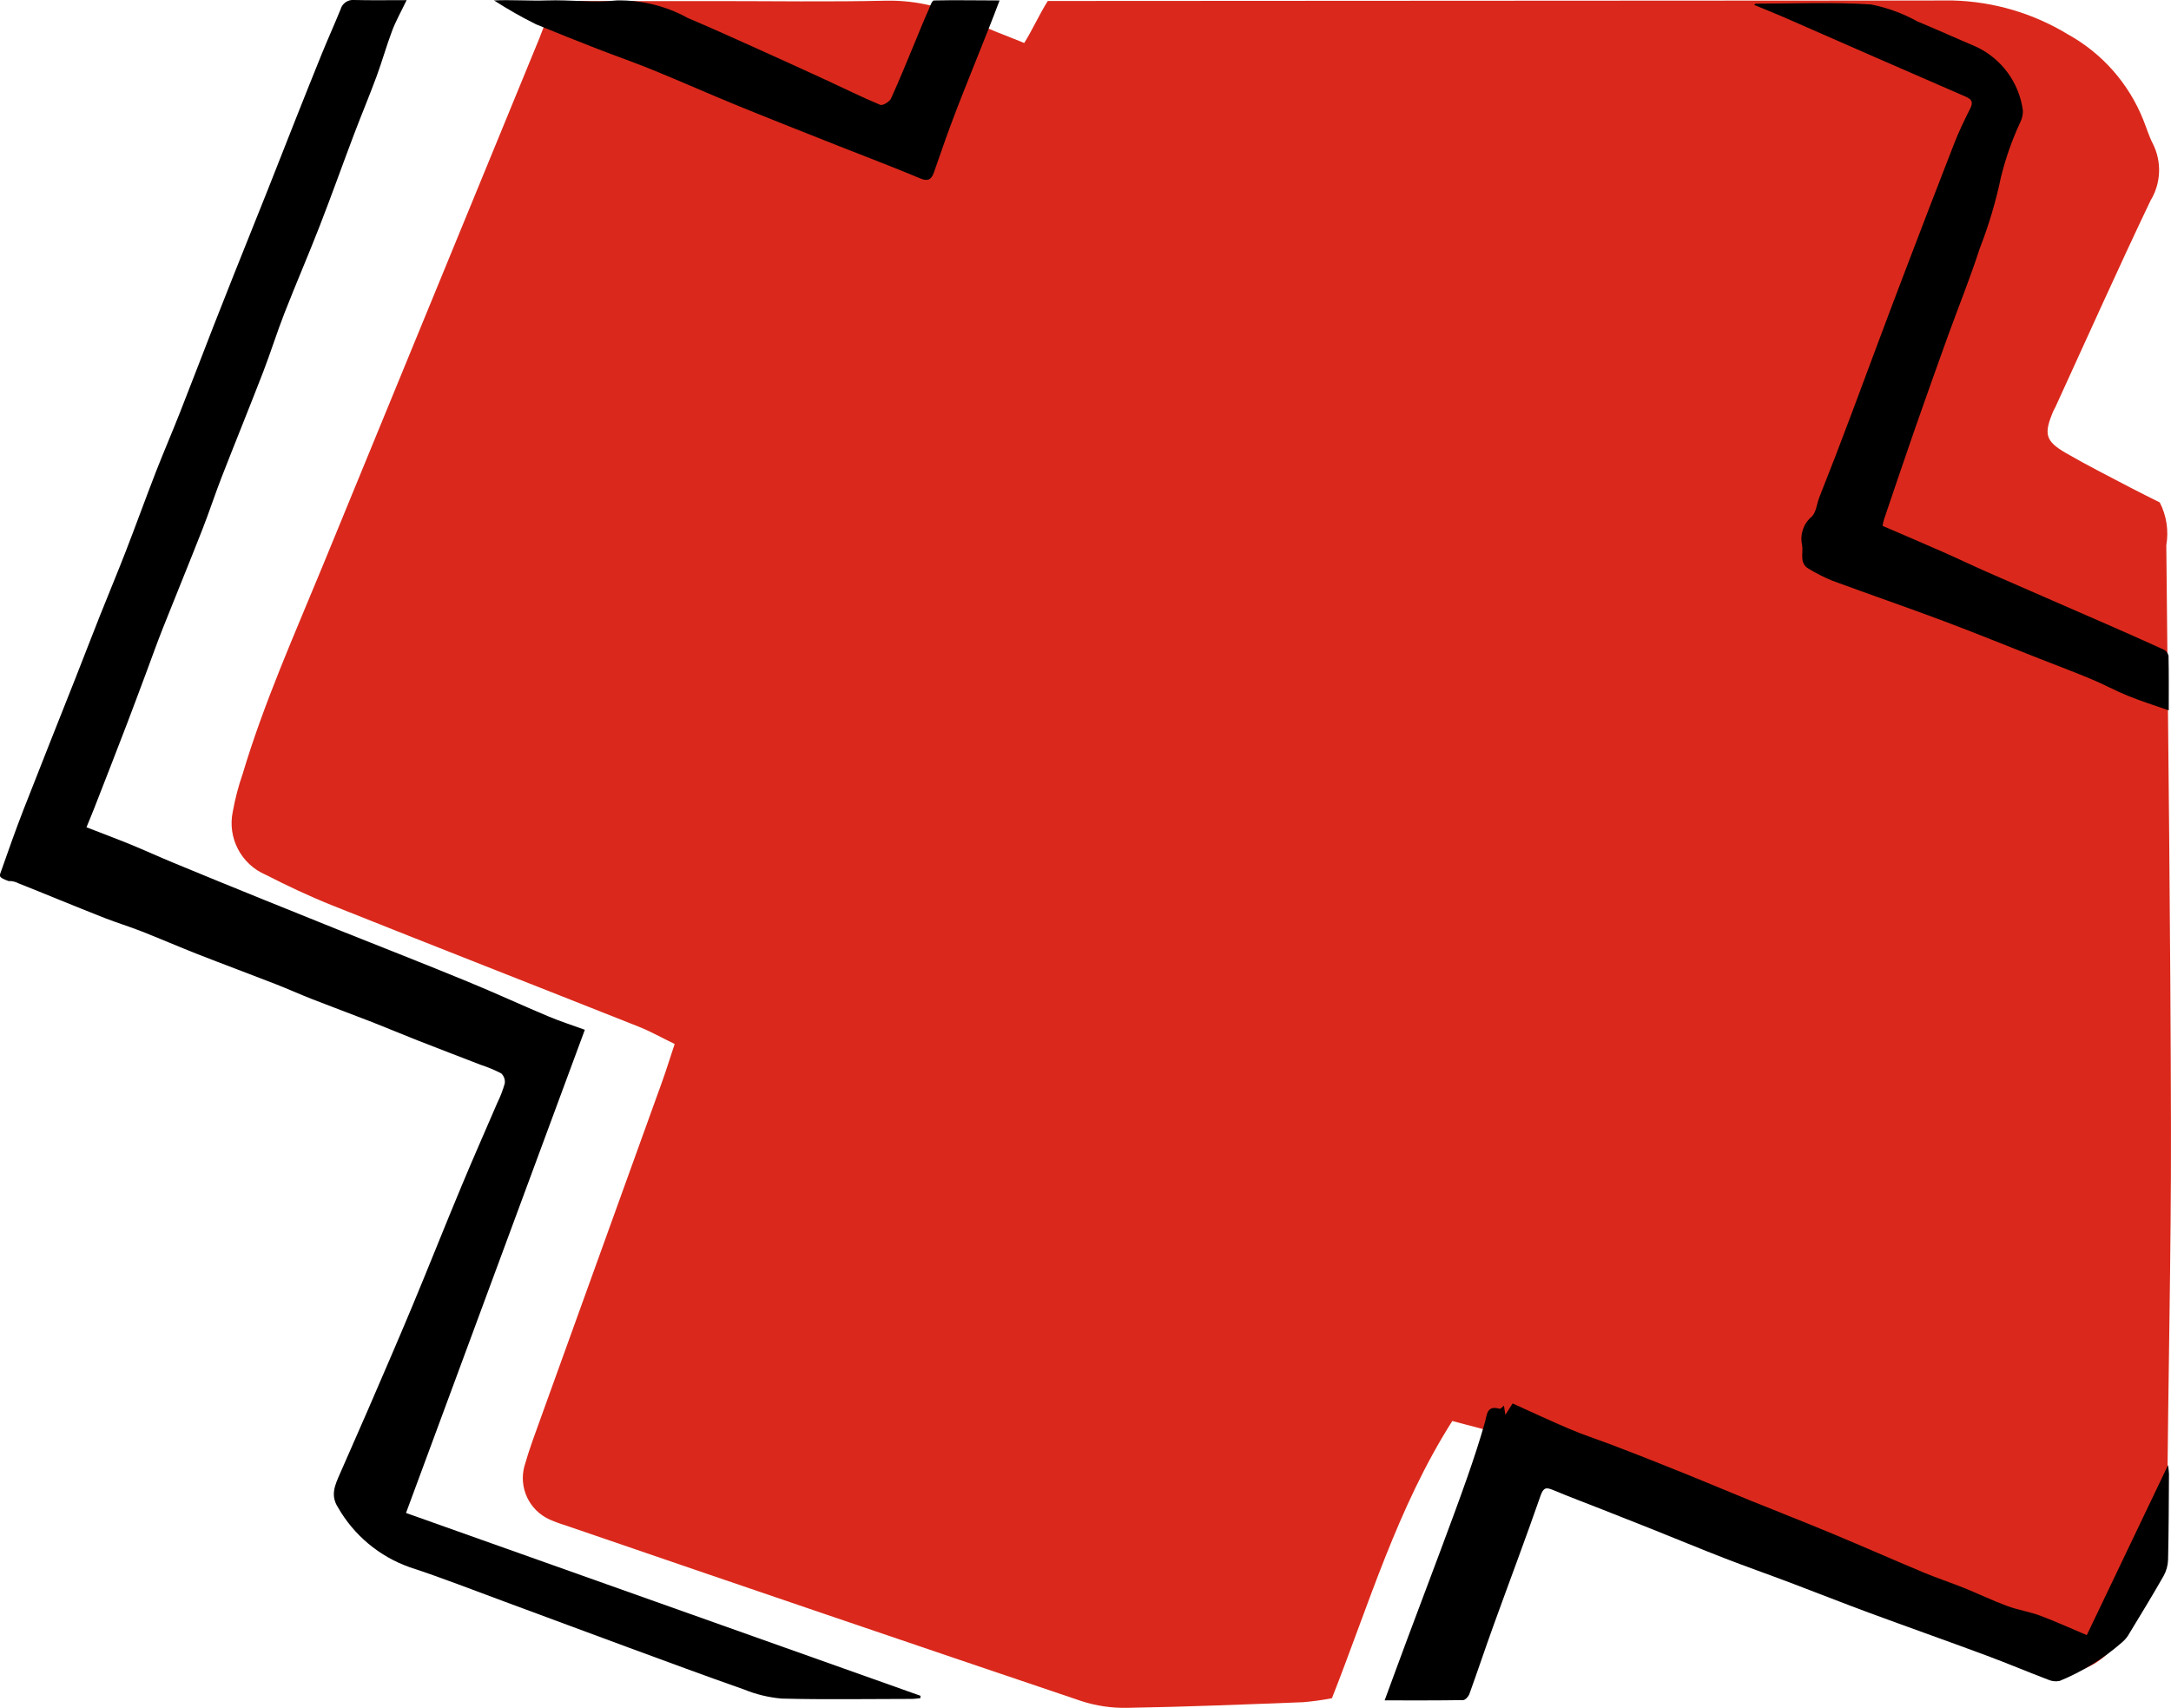
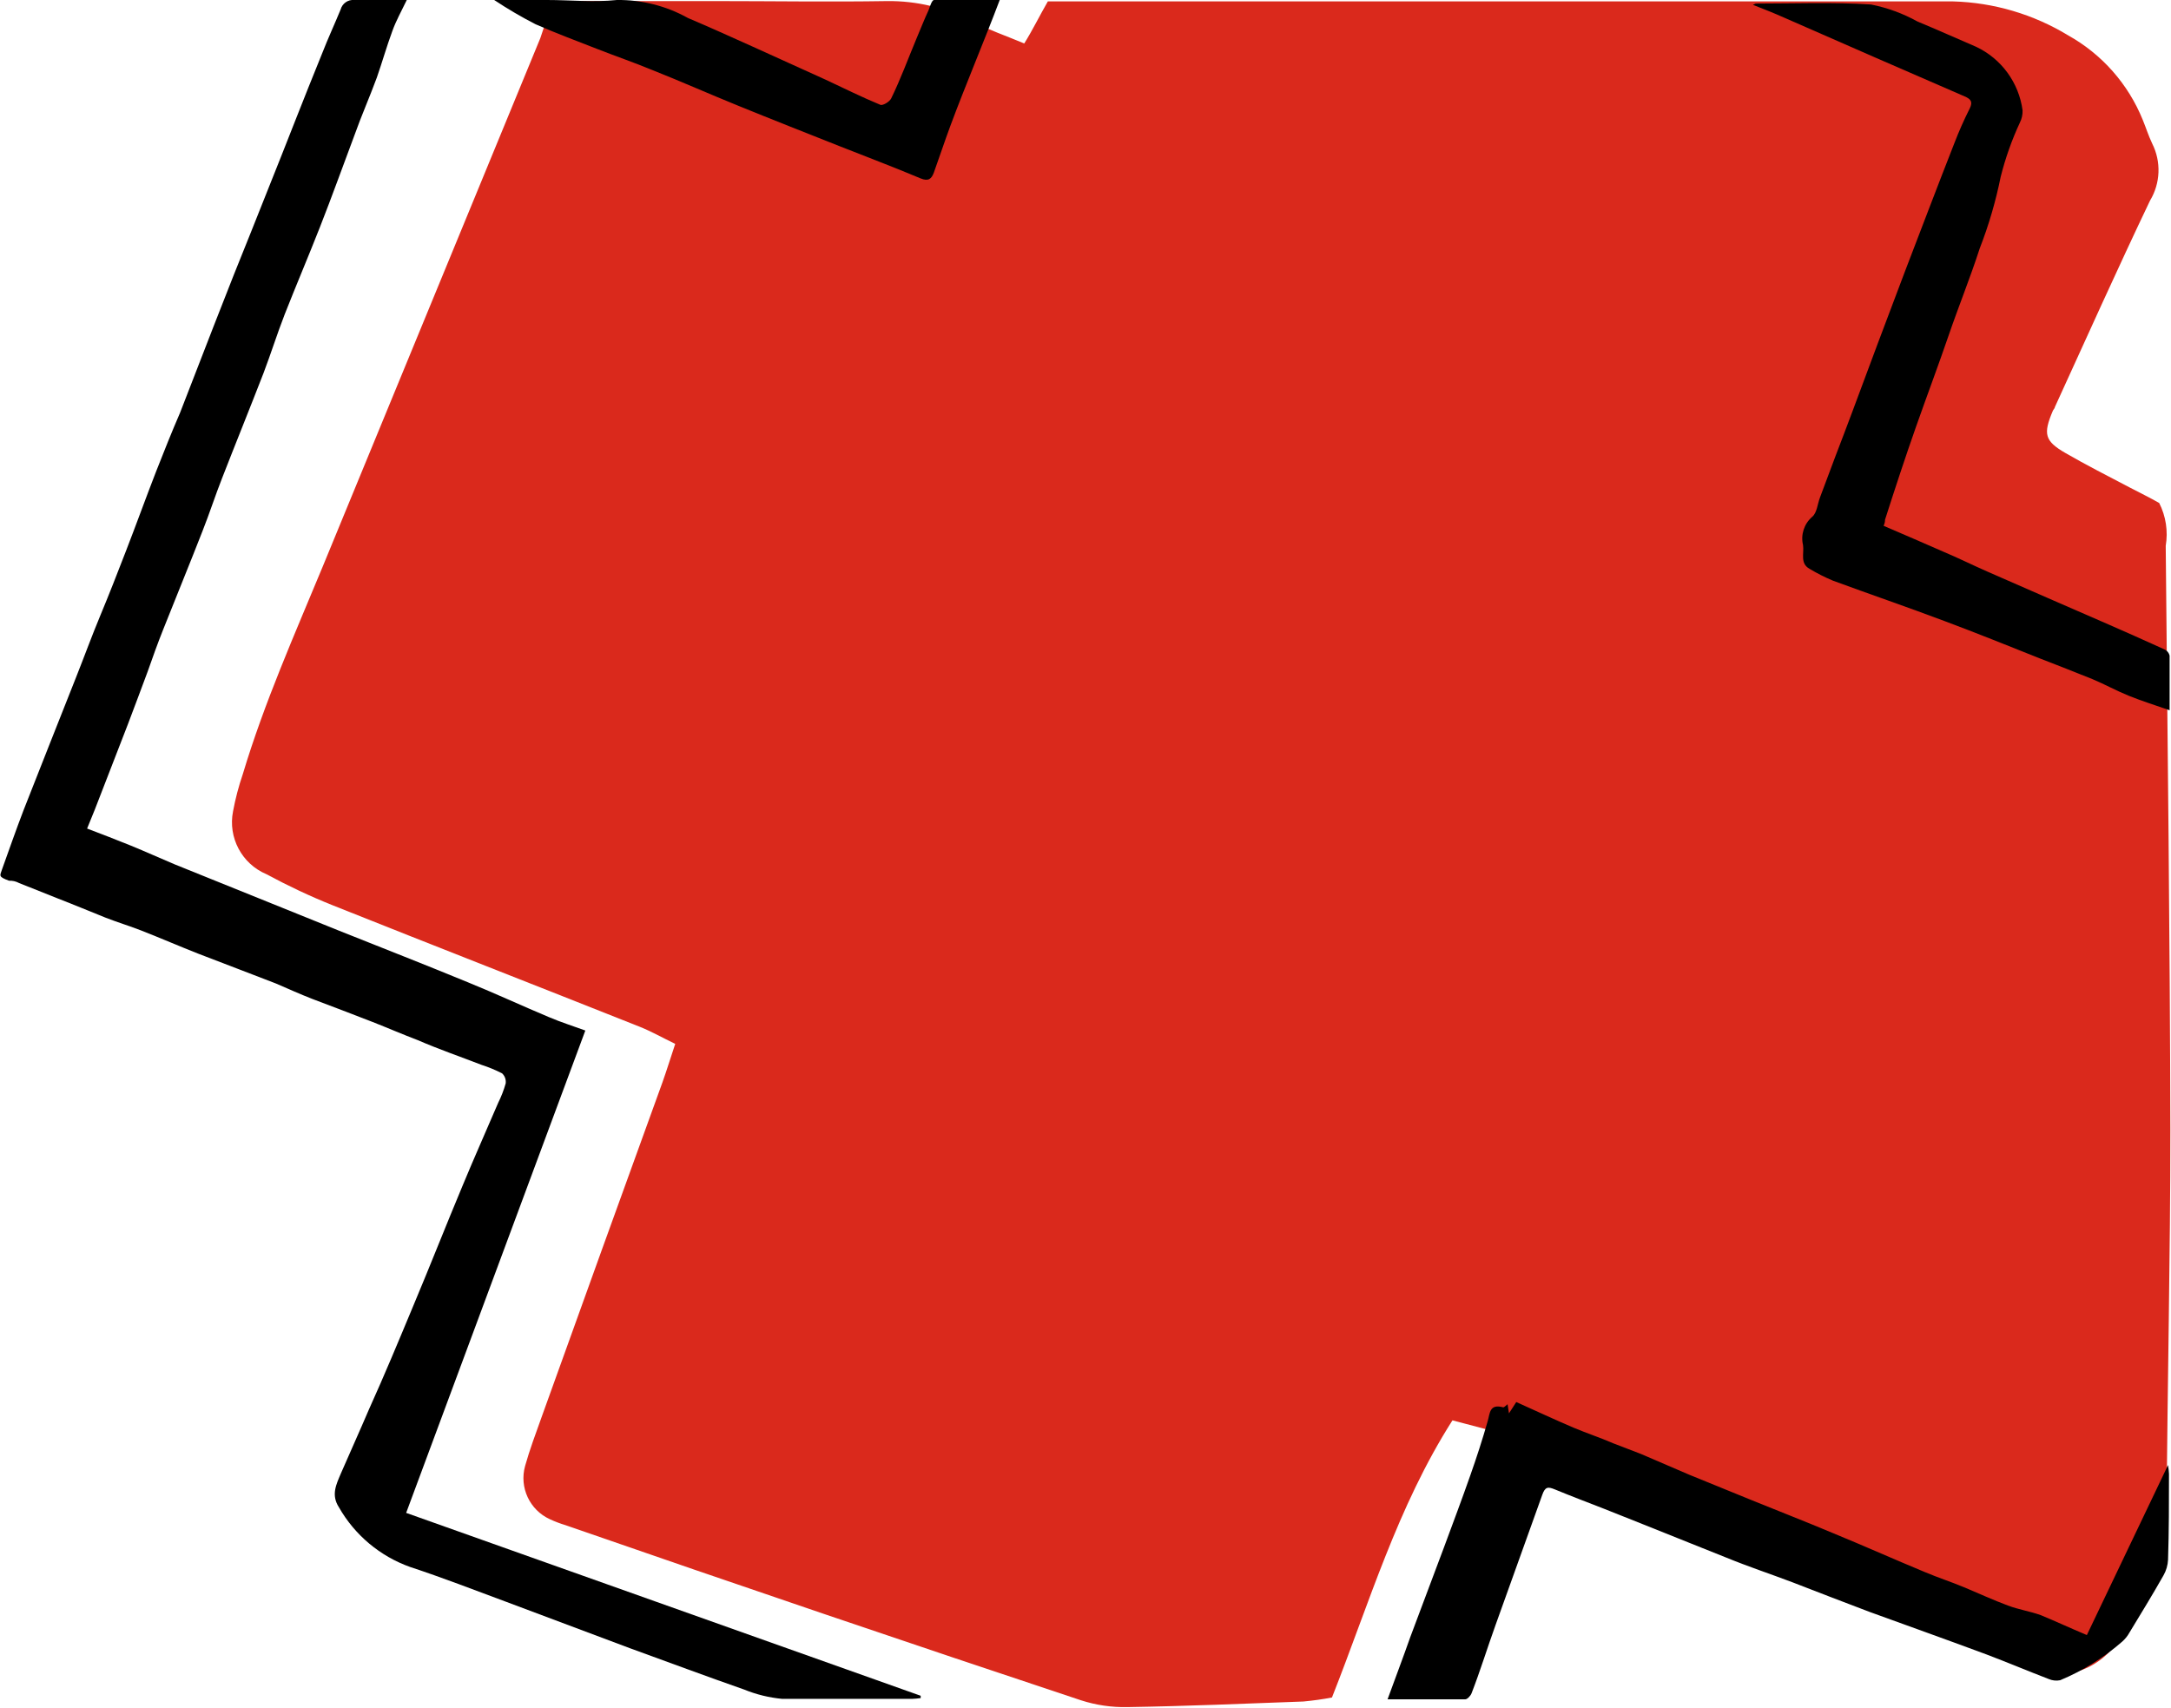
- <svg xmlns="http://www.w3.org/2000/svg" width="139.822" height="110" viewBox="0 0 139.822 110">
-   <g id="Group_288" data-name="Group 288" transform="translate(-838.234 -1290.708)">
-     <g id="Layer_6_Image" data-name="Layer 6 Image" transform="translate(853.178 1290.735)">
-       <path id="Path_984" data-name="Path 984" d="M884.905,1290.942h10.4c3.688,0,7.378.059,11.064-.026a11.423,11.423,0,0,1,5.449,1.3c1.058.541,2.194.93,3.388,1.426.532-.845.952-1.806,1.519-2.707h2.137q28.077-.008,56.153-.031a15.045,15.045,0,0,1,7.43,2.193,10.906,10.906,0,0,1,4.833,5.493c.211.51.363,1.05.618,1.537a3.777,3.777,0,0,1-.148,3.663c-2.1,4.4-4.093,8.863-6.127,13.3-.038.083-.093.16-.128.244-.634,1.493-.536,1.941.809,2.722s2.755,1.489,4.139,2.218c.649.342,1.308.662,1.9.96a4.4,4.4,0,0,1,.422,2.759c.122,12.537.274,25.074.3,37.611.016,8.112-.192,16.224-.238,24.336a8.9,8.9,0,0,1-1.344,5.245c-.513.75-.761,1.675-1.2,2.483-1.6,2.933-4.344,3.828-7.237,2.146a100.505,100.505,0,0,0-13.836-6.146c-1.2-.473-2.368-1.01-3.538-1.546a7.329,7.329,0,0,0-3.947-1.041,2.207,2.207,0,0,1-1.293-.4,20.228,20.228,0,0,0-4.329-1.773c-1.244-.435-2.725-.636-3.191-2.313-.109-.39-.823-.719-1.321-.874-1.566-.486-3.162-.877-4.81-1.322-3.545,5.577-5.357,11.78-7.753,17.856a17.753,17.753,0,0,1-1.843.256c-3.777.145-7.555.3-11.334.364a8.989,8.989,0,0,1-2.974-.441q-16.624-5.617-33.221-11.316a8.768,8.768,0,0,1-1.034-.383,2.926,2.926,0,0,1-1.6-3.435c.3-1.062.691-2.1,1.066-3.14q3.888-10.788,7.785-21.573c.276-.765.515-1.544.824-2.471-.831-.4-1.535-.8-2.28-1.1-6.593-2.618-13.2-5.2-19.787-7.832-1.452-.58-2.872-1.251-4.263-1.963a3.619,3.619,0,0,1-2.127-4.085,16.092,16.092,0,0,1,.628-2.4c1.376-4.6,3.334-8.973,5.153-13.4q6.982-17,13.963-34C884.291,1292.587,884.555,1291.679,884.905,1290.942Z" transform="translate(-864.187 -1290.9)" fill="#da291c" />
+ <svg xmlns="http://www.w3.org/2000/svg" id="Layer_1" data-name="Layer 1" viewBox="0 0 139.83 110.01">
+   <defs>
+     <style>.cls-1{fill:#da291c;}</style>
+   </defs>
+   <g id="Group_288" data-name="Group 288">
+     <g id="Layer_6_Image" data-name="Layer 6 Image">
+       <path id="Path_984" data-name="Path 984" class="cls-1" d="M35.66.07h10.4c3.69,0,7.38.06,11.07,0a11.52,11.52,0,0,1,5.45,1.3c1.05.54,2.19.93,3.38,1.43.53-.85,1-1.81,1.52-2.71h2.14q28.08,0,56.15,0a15.09,15.09,0,0,1,7.43,2.19A10.93,10.93,0,0,1,138,7.72c.21.51.36,1,.61,1.53a3.8,3.8,0,0,1-.14,3.67c-2.1,4.4-4.1,8.86-6.13,13.3,0,.08-.1.16-.13.24-.63,1.49-.54,1.94.81,2.72s2.75,1.49,4.14,2.22c.65.34,1.31.66,1.9,1a4.46,4.46,0,0,1,.42,2.76c.12,12.54.27,25.07.3,37.61,0,8.11-.19,16.23-.24,24.34a8.88,8.88,0,0,1-1.34,5.24c-.51.75-.76,1.68-1.2,2.49-1.6,2.93-4.35,3.82-7.24,2.14A100.37,100.37,0,0,0,116,100.8c-1.2-.48-2.37-1-3.54-1.55a7.31,7.31,0,0,0-4-1,2.29,2.29,0,0,1-1.29-.4A20.11,20.11,0,0,0,102.86,96c-1.25-.44-2.73-.64-3.19-2.32-.11-.39-.83-.72-1.32-.87-1.57-.49-3.17-.88-4.81-1.32-3.55,5.57-5.36,11.78-7.76,17.85-.61.12-1.22.2-1.84.26-3.78.14-7.55.3-11.33.36a9.12,9.12,0,0,1-3-.44Q53,104,36.41,98.24a7.47,7.47,0,0,1-1-.38,2.91,2.91,0,0,1-1.6-3.43c.3-1.07.69-2.1,1.06-3.14q3.88-10.8,7.79-21.58c.27-.76.51-1.54.82-2.47-.83-.4-1.53-.8-2.28-1.1-6.59-2.62-13.2-5.2-19.79-7.83-1.45-.58-2.87-1.25-4.26-2A3.63,3.63,0,0,1,15,52.26a17,17,0,0,1,.63-2.4c1.38-4.6,3.34-9,5.16-13.4l14-34C35.05,1.71,35.31.81,35.66.07Z" transform="translate(0.01 0)" />
    </g>
-     <g id="Layer_5_Image" data-name="Layer 5 Image" transform="translate(838.234 1290.708)">
-       <path id="Path_985" data-name="Path 985" d="M864.422,1291.377c-.36.75-.692,1.335-.927,1.956-.368.973-.648,1.979-1.008,2.956-.46,1.245-.974,2.469-1.445,3.71-.745,1.968-1.45,3.95-2.213,5.911-.732,1.883-1.536,3.738-2.272,5.62-.49,1.253-.89,2.542-1.375,3.8-.875,2.264-1.792,4.511-2.673,6.772-.435,1.118-.806,2.262-1.245,3.378-.834,2.124-1.7,4.235-2.544,6.357-.356.9-.677,1.8-1.015,2.708-.426,1.138-.845,2.277-1.28,3.411q-1.052,2.739-2.122,5.469c-.156.4-.322.793-.5,1.228.942.367,1.888.72,2.821,1.1.951.389,1.885.818,2.835,1.21q2.872,1.187,5.754,2.353,2.388.97,4.78,1.928c2.781,1.114,5.571,2.2,8.343,3.342,1.748.716,3.465,1.512,5.207,2.244.77.324,1.569.579,2.357.866l-11.517,31.122,33.139,11.776-.017.155c-.186.016-.372.046-.558.046-2.789,0-5.579.051-8.365-.021a8.316,8.316,0,0,1-2.444-.593c-2.46-.861-4.9-1.769-7.349-2.668-2.682-.987-5.358-1.989-8.039-2.977-2.046-.754-4.077-1.552-6.148-2.23a8.624,8.624,0,0,1-4.6-3.846c-.518-.8-.172-1.483.135-2.191.6-1.379,1.214-2.748,1.809-4.127.957-2.217,1.919-4.431,2.849-6.66,1.075-2.578,2.1-5.175,3.178-7.753.743-1.787,1.53-3.556,2.293-5.334a7.39,7.39,0,0,0,.476-1.24.744.744,0,0,0-.225-.649,8.629,8.629,0,0,0-1.311-.548c-1.369-.531-2.741-1.053-4.107-1.589-.973-.382-1.936-.792-2.91-1.172-1.287-.5-2.583-.979-3.869-1.482-.792-.309-1.566-.662-2.359-.97-1.659-.646-3.329-1.265-4.987-1.915-1.218-.478-2.419-1-3.637-1.479-.769-.3-1.561-.545-2.333-.843-1.025-.4-2.041-.817-3.06-1.228-.837-.338-1.671-.685-2.511-1.014a1.29,1.29,0,0,0-.654-.151c-.69-.256-.587-.311-.453-.693.453-1.288.907-2.577,1.4-3.849,1.117-2.865,2.261-5.721,3.391-8.581.519-1.316,1.025-2.638,1.547-3.952.553-1.393,1.133-2.773,1.674-4.17.66-1.7,1.279-3.417,1.939-5.117.5-1.276,1.041-2.532,1.543-3.805.736-1.868,1.452-3.745,2.181-5.616q.636-1.633,1.287-3.259c.731-1.833,1.47-3.663,2.2-5.5.582-1.462,1.152-2.929,1.732-4.391s1.151-2.9,1.741-4.351c.39-.957.816-1.9,1.206-2.857a.826.826,0,0,1,.873-.606C862.1,1291.395,863.154,1291.377,864.422,1291.377Z" transform="translate(-838.234 -1291.368)" />
-       <path id="Path_986" data-name="Path 986" d="M1037.922,1462.489l5.233-10.948a5.39,5.39,0,0,1,.059.569c-.012,1.844-.014,3.688-.058,5.531a2.288,2.288,0,0,1-.29,1.041c-.706,1.241-1.452,2.46-2.193,3.68a2.06,2.06,0,0,1-.474.588,14.369,14.369,0,0,1-4.026,2.49,1.208,1.208,0,0,1-.739-.08c-1.349-.514-2.68-1.076-4.033-1.578-2.5-.929-5.022-1.817-7.527-2.743-1.686-.623-3.356-1.287-5.037-1.922-1.4-.53-2.82-1.026-4.219-1.569-1.579-.613-3.143-1.263-4.715-1.891q-1.568-.628-3.141-1.242c-1.068-.421-2.144-.824-3.2-1.265-.44-.183-.629-.193-.821.36-.973,2.8-2.023,5.574-3.031,8.362-.53,1.466-1.022,2.945-1.552,4.41-.06.164-.263.391-.4.393-1.65.028-3.3.018-5.059.018.518-1.4.987-2.688,1.466-3.969.72-1.928,1.452-3.853,2.17-5.782.572-1.539,1.148-3.076,1.69-4.625.406-1.16.791-2.33,1.127-3.512.15-.527.115-1.132.953-.895.065.019.175-.121.28-.2l.09.588.468-.73c1.229.554,2.458,1.132,3.707,1.661.832.353,1.695.635,2.543.953q.886.333,1.766.679c1.125.444,2.249.888,3.37,1.343,1.319.537,2.631,1.09,3.951,1.627,1.744.709,3.5,1.392,5.236,2.116,1.977.823,3.937,1.69,5.913,2.516.849.355,1.727.642,2.582.986.932.376,1.84.815,2.782,1.164.689.256,1.431.366,2.121.621C1035.859,1461.586,1036.785,1462.011,1037.922,1462.489Z" transform="translate(-903.523 -1357.172)" />
-       <path id="Path_987" data-name="Path 987" d="M1034.1,1291.089c2.48,0,4.968-.109,7.438.052a10.34,10.34,0,0,1,3,1.1c1.26.521,2.5,1.086,3.758,1.618a5.306,5.306,0,0,1,3.021,4.107,1.572,1.572,0,0,1-.175.777,19.356,19.356,0,0,0-1.232,3.5,28.945,28.945,0,0,1-1.373,4.619c-.609,1.889-1.359,3.733-2.035,5.6q-1.061,2.937-2.093,5.885c-.694,1.992-1.366,3.992-2.045,5.99-.029.085-.039.176-.085.388,1.265.545,2.542,1.087,3.811,1.646.973.428,1.931.889,2.9,1.316,2.54,1.115,5.086,2.217,7.628,3.329,1.259.552,2.518,1.105,3.767,1.678a.583.583,0,0,1,.313.393c.025,1.147.014,2.3.014,3.521-.907-.319-1.773-.59-2.612-.929-.8-.322-1.555-.74-2.349-1.071-1.122-.468-2.261-.9-3.393-1.341-2.052-.807-4.092-1.642-6.156-2.416-2.382-.893-4.788-1.72-7.174-2.6a10.987,10.987,0,0,1-1.5-.759c-.632-.352-.341-1.022-.428-1.525a1.853,1.853,0,0,1,.6-1.821c.3-.262.339-.819.5-1.24.346-.891.7-1.779,1.045-2.671q.543-1.41,1.072-2.825c.549-1.464,1.091-2.93,1.64-4.395.581-1.548,1.161-3.1,1.751-4.642,1.056-2.762,2.109-5.524,3.186-8.277.3-.771.662-1.521,1.036-2.26.217-.429.067-.6-.328-.769q-5.824-2.53-11.636-5.085c-.649-.283-1.308-.544-1.962-.815Z" transform="translate(-921.035 -1290.854)" />
-       <path id="Path_988" data-name="Path 988" d="M926.047,1290.737c-.994,2.646-2.2,5.468-3.178,8.108-.368.988-.7,1.992-1.056,2.983-.15.413-.357.591-.868.375-1.729-.729-3.486-1.388-5.23-2.08-2.163-.858-4.33-1.707-6.483-2.588-1.848-.755-3.673-1.567-5.521-2.322-1.182-.483-2.392-.9-3.582-1.364q-1.977-.77-3.94-1.577a27.822,27.822,0,0,1-2.7-1.536c1.066-.051,2.332.037,3.4,0,1.519-.053,3,.161,4.505,0a9.084,9.084,0,0,1,4.577,1.132c1.389.587,2.762,1.209,4.138,1.827q2.363,1.062,4.717,2.146c1.179.542,2.342,1.123,3.538,1.621.154.065.6-.2.692-.411.574-1.256,1.086-2.54,1.618-3.814.262-.628.509-1.261.793-1.879.077-.169.215-.617.352-.62C923.135,1290.705,924.706,1290.737,926.047,1290.737Z" transform="translate(-861.67 -1290.708)" />
+     <g id="Layer_5_Image" data-name="Layer 5 Image">
+       <path id="Path_985" data-name="Path 985" d="M26.19,0c-.36.75-.69,1.33-.93,2-.37,1-.65,2-1,3-.46,1.25-1,2.47-1.44,3.71-.75,2-1.45,3.95-2.22,5.91s-1.53,3.74-2.27,5.62c-.49,1.26-.89,2.54-1.37,3.8-.88,2.27-1.79,4.51-2.67,6.77-.44,1.12-.81,2.27-1.25,3.38-.83,2.13-1.7,4.24-2.54,6.36-.36.9-.68,1.8-1,2.71-.43,1.14-.84,2.27-1.28,3.41-.7,1.82-1.41,3.65-2.12,5.47l-.5,1.23c.94.36,1.89.72,2.82,1.1s1.88.81,2.83,1.21L17,58l4.78,1.93c2.78,1.11,5.57,2.2,8.34,3.34,1.75.71,3.47,1.51,5.21,2.24.77.33,1.57.58,2.36.87L26.15,97.45l33.14,11.78,0,.15a5.29,5.29,0,0,1-.56.05c-2.79,0-5.58,0-8.36,0a8.62,8.62,0,0,1-2.45-.6c-2.46-.86-4.9-1.77-7.35-2.66l-8-3c-2.05-.76-4.08-1.55-6.15-2.23a8.6,8.6,0,0,1-4.6-3.85c-.52-.8-.17-1.48.13-2.19.6-1.38,1.22-2.75,1.81-4.13,1-2.21,1.92-4.43,2.85-6.66,1.08-2.57,2.1-5.17,3.18-7.75.74-1.79,1.53-3.55,2.29-5.33a7.22,7.22,0,0,0,.48-1.24.75.75,0,0,0-.23-.65A8.85,8.85,0,0,0,31,68.59c-1.37-.53-2.74-1-4.1-1.59-1-.38-1.94-.79-2.91-1.17-1.29-.5-2.59-1-3.87-1.48-.8-.31-1.57-.66-2.36-1-1.66-.65-3.33-1.27-5-1.92-1.22-.48-2.42-1-3.64-1.48-.77-.3-1.56-.54-2.33-.84-1-.4-2-.82-3.06-1.23l-2.51-1a1.24,1.24,0,0,0-.65-.15c-.69-.26-.59-.31-.46-.7.46-1.28.91-2.57,1.4-3.85,1.12-2.86,2.26-5.72,3.39-8.58.52-1.31,1-2.63,1.55-3.95S7.56,36.9,8.1,35.5c.66-1.7,1.28-3.42,1.94-5.12.5-1.27,1-2.53,1.55-3.8.73-1.87,1.45-3.75,2.18-5.62.42-1.08.85-2.17,1.28-3.26q1.11-2.75,2.2-5.5c.59-1.46,1.16-2.92,1.74-4.39s1.15-2.9,1.74-4.35c.39-1,.81-1.9,1.2-2.85A.83.83,0,0,1,22.81,0C23.87,0,24.92,0,26.19,0Z" transform="translate(0.01 0)" />
+       <path id="Path_986" data-name="Path 986" d="M134.4,105.32l5.23-10.95a5.51,5.51,0,0,1,.06.57c0,1.84,0,3.69-.06,5.53a2.26,2.26,0,0,1-.29,1c-.7,1.24-1.45,2.46-2.19,3.68a2.22,2.22,0,0,1-.47.59,14.59,14.59,0,0,1-4,2.49,1.25,1.25,0,0,1-.74-.08c-1.35-.52-2.68-1.08-4-1.58-2.5-.93-5-1.82-7.53-2.74-1.68-.63-3.36-1.29-5-1.92-1.4-.53-2.82-1-4.21-1.57-1.58-.62-3.15-1.27-4.72-1.89l-3.14-1.25c-1.07-.42-2.14-.82-3.2-1.26-.44-.18-.63-.19-.82.36-1,2.8-2,5.57-3,8.36-.53,1.47-1,3-1.55,4.41-.06.16-.27.39-.41.39-1.65,0-3.3,0-5,0,.51-1.4,1-2.69,1.46-4,.72-1.93,1.45-3.85,2.17-5.78.57-1.54,1.15-3.08,1.69-4.62.41-1.16.79-2.33,1.13-3.52.15-.52.11-1.13,1-.89.07,0,.18-.12.28-.2l.09.59.47-.73c1.23.55,2.46,1.13,3.71,1.66.83.35,1.69.63,2.54,1l1.77.68L108.81,95l4,1.63c1.74.71,3.5,1.39,5.23,2.12,2,.82,3.94,1.69,5.92,2.51.85.36,1.72.64,2.58,1s1.84.81,2.78,1.16c.69.26,1.43.37,2.12.62C132.34,104.41,133.26,104.84,134.4,105.32Z" transform="translate(0.01 0)" />
+       <path id="Path_987" data-name="Path 987" d="M113.07.23c2.47,0,5-.1,7.43.06a10.3,10.3,0,0,1,3,1.1c1.26.52,2.5,1.08,3.76,1.62a5.3,5.3,0,0,1,3,4.1,1.62,1.62,0,0,1-.17.78,19.68,19.68,0,0,0-1.24,3.5A27.82,27.82,0,0,1,127.5,16c-.61,1.89-1.36,3.73-2,5.6s-1.41,3.92-2.1,5.88-1.36,4-2,6c0,.09,0,.18-.09.39,1.27.55,2.55,1.09,3.81,1.65,1,.42,1.94.89,2.9,1.31,2.54,1.12,5.09,2.22,7.63,3.33,1.26.55,2.52,1.11,3.77,1.68a.58.58,0,0,1,.31.39c0,1.15,0,2.3,0,3.52-.91-.32-1.78-.59-2.62-.93s-1.55-.74-2.34-1.07c-1.13-.46-2.27-.9-3.4-1.34-2-.8-4.09-1.64-6.15-2.41-2.39-.9-4.79-1.72-7.18-2.6a11.72,11.72,0,0,1-1.5-.76c-.63-.35-.34-1-.42-1.53a1.84,1.84,0,0,1,.59-1.82c.31-.26.34-.82.5-1.24l1-2.67c.36-.94.72-1.88,1.07-2.82l1.64-4.4q.87-2.32,1.75-4.64c1.06-2.76,2.11-5.53,3.19-8.28a24.23,24.23,0,0,1,1-2.26c.21-.43.06-.6-.33-.77-3.89-1.68-7.76-3.38-11.64-5.08-.65-.29-1.31-.55-2-.82Z" transform="translate(0.01 0)" />
+       <path id="Path_988" data-name="Path 988" d="M64.38,0c-1,2.65-2.2,5.47-3.18,8.11-.37,1-.7,2-1.06,3-.15.41-.35.59-.86.38-1.73-.73-3.49-1.39-5.23-2.08-2.17-.86-4.33-1.71-6.49-2.59C45.71,6.07,43.89,5.26,42,4.51c-1.18-.49-2.39-.9-3.58-1.37s-2.63-1-3.94-1.58A27.56,27.56,0,0,1,31.82,0c1.07,0,2.33,0,3.4,0,1.52,0,3,.16,4.5,0A9.15,9.15,0,0,1,44.3,1.16c1.39.59,2.76,1.21,4.14,1.83l4.72,2.14c1.18.55,2.34,1.13,3.53,1.62.16.07.6-.2.7-.41C58,5.09,58.47,3.8,59,2.53c.27-.63.51-1.26.8-1.88C59.87.48,60,0,60.15,0,61.47,0,63,0,64.38,0Z" transform="translate(0.01 0)" />
    </g>
  </g>
</svg>
